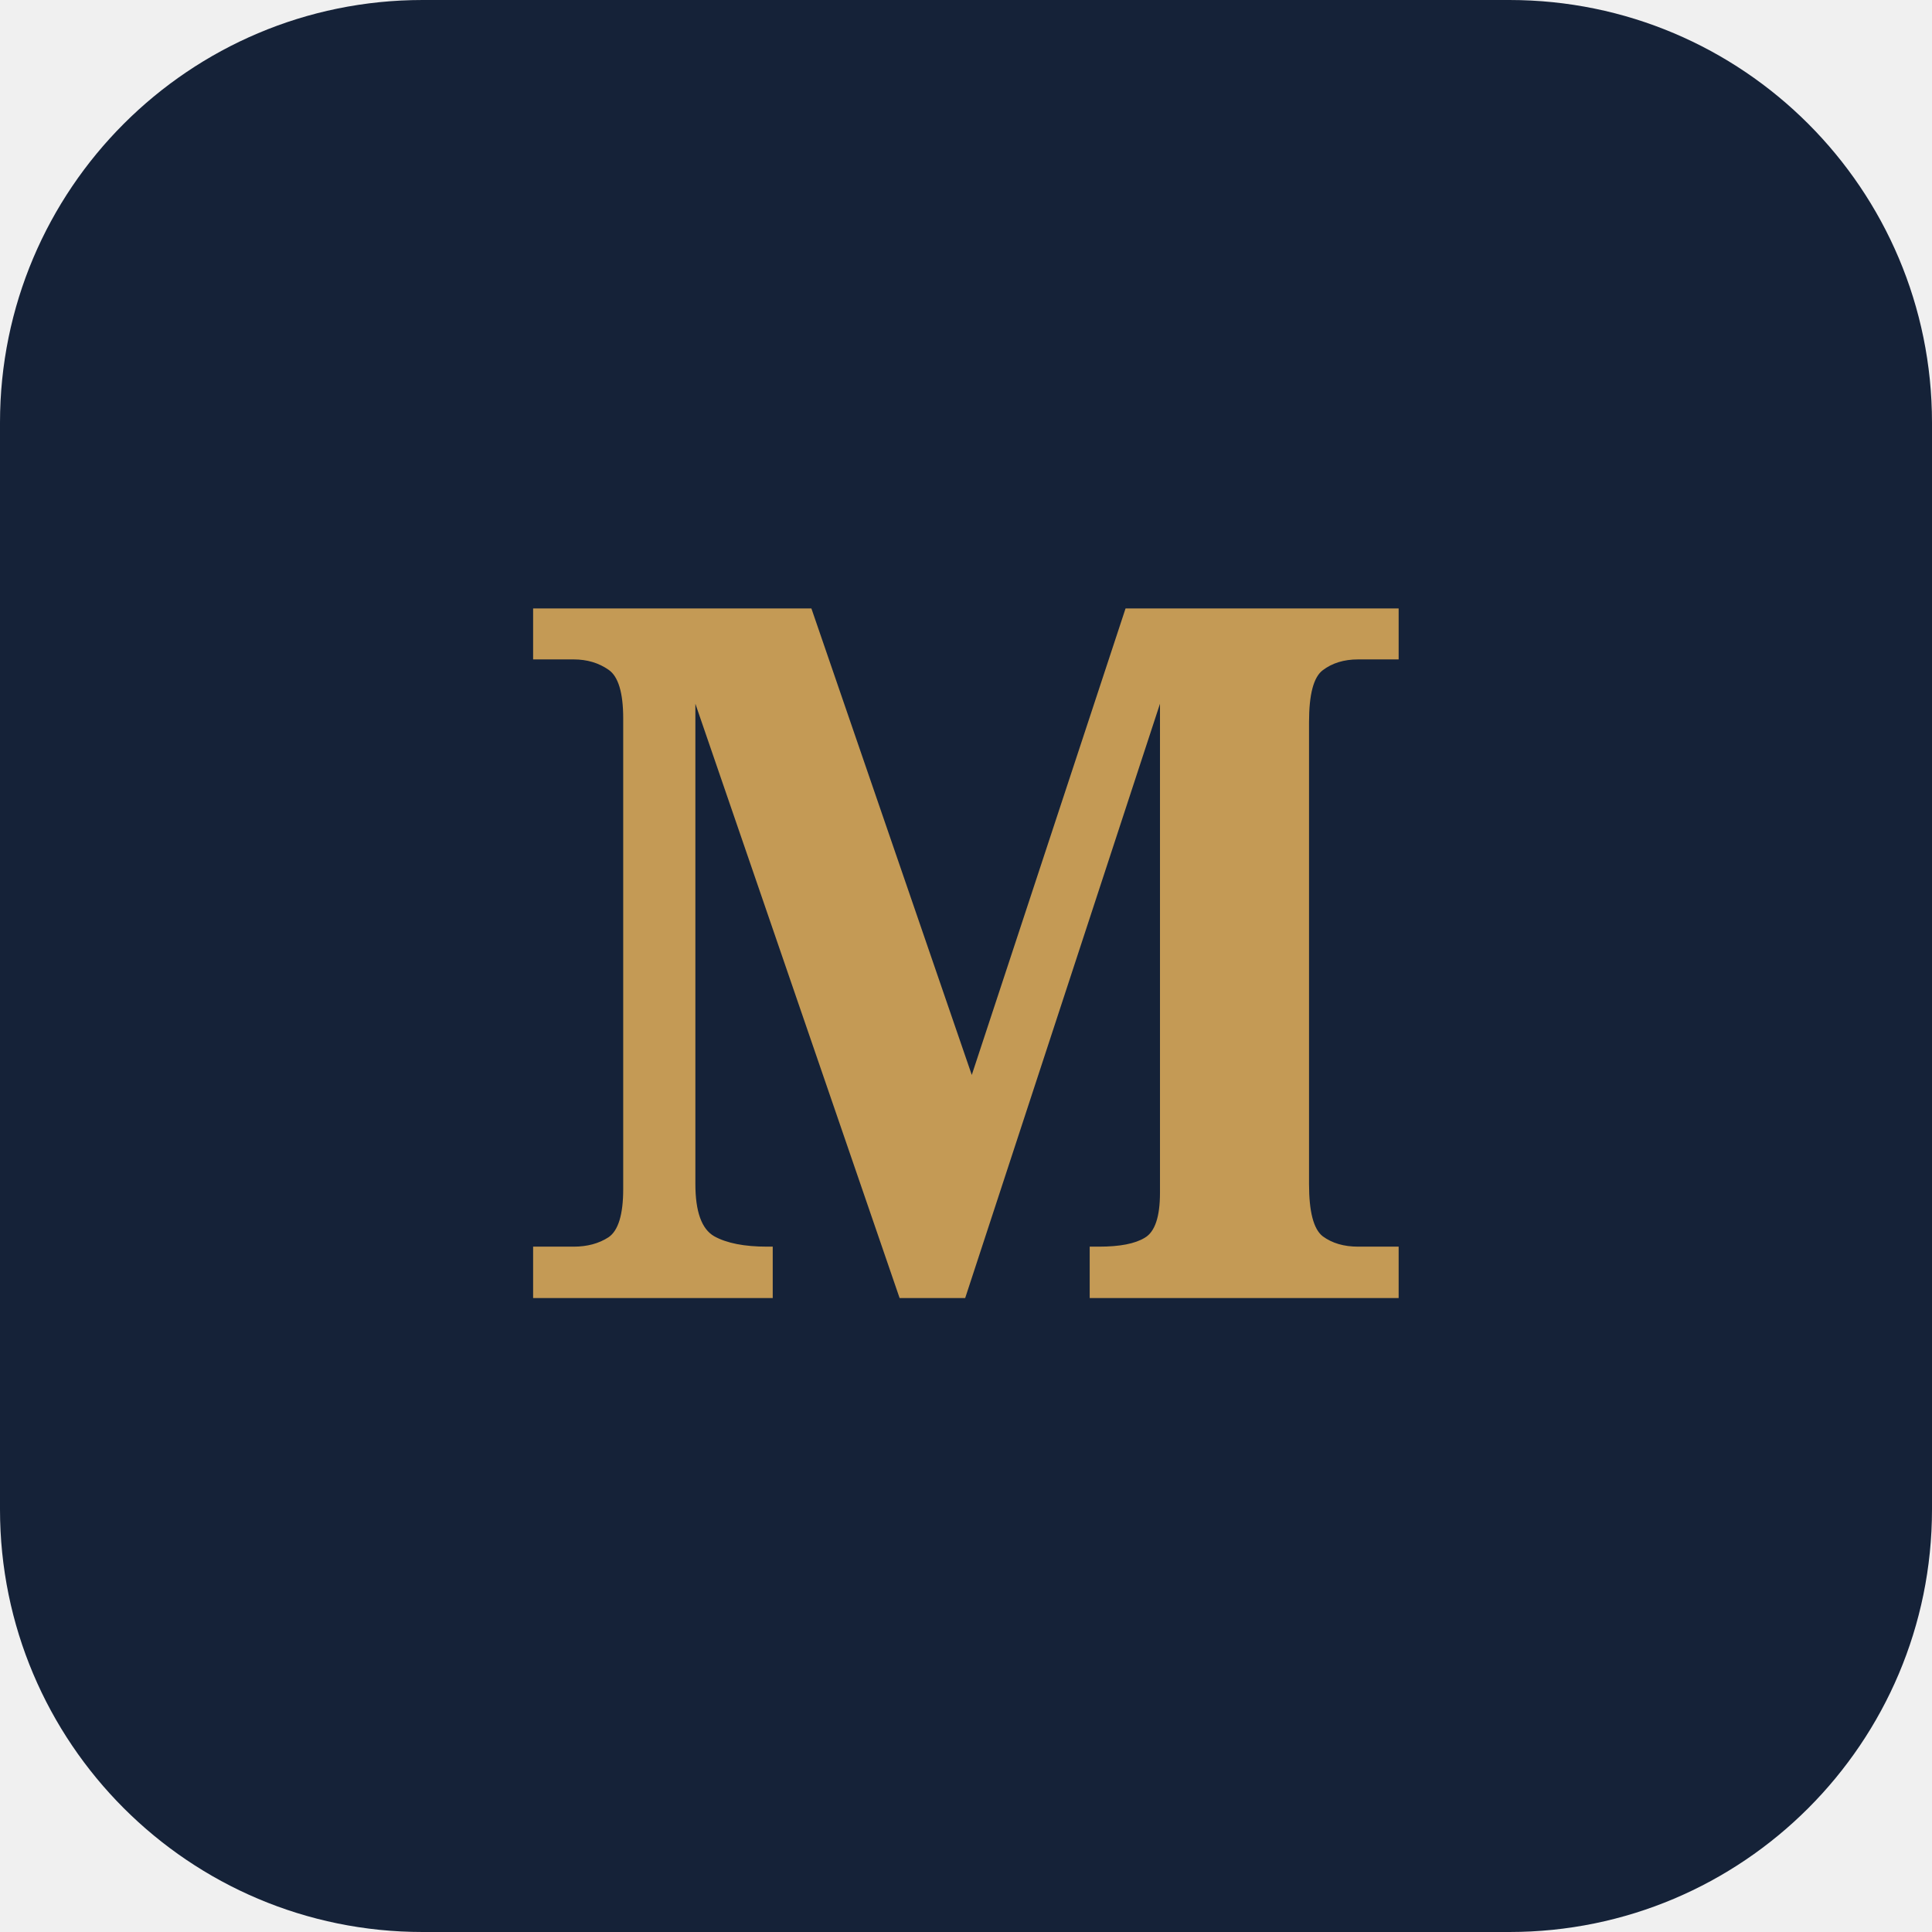
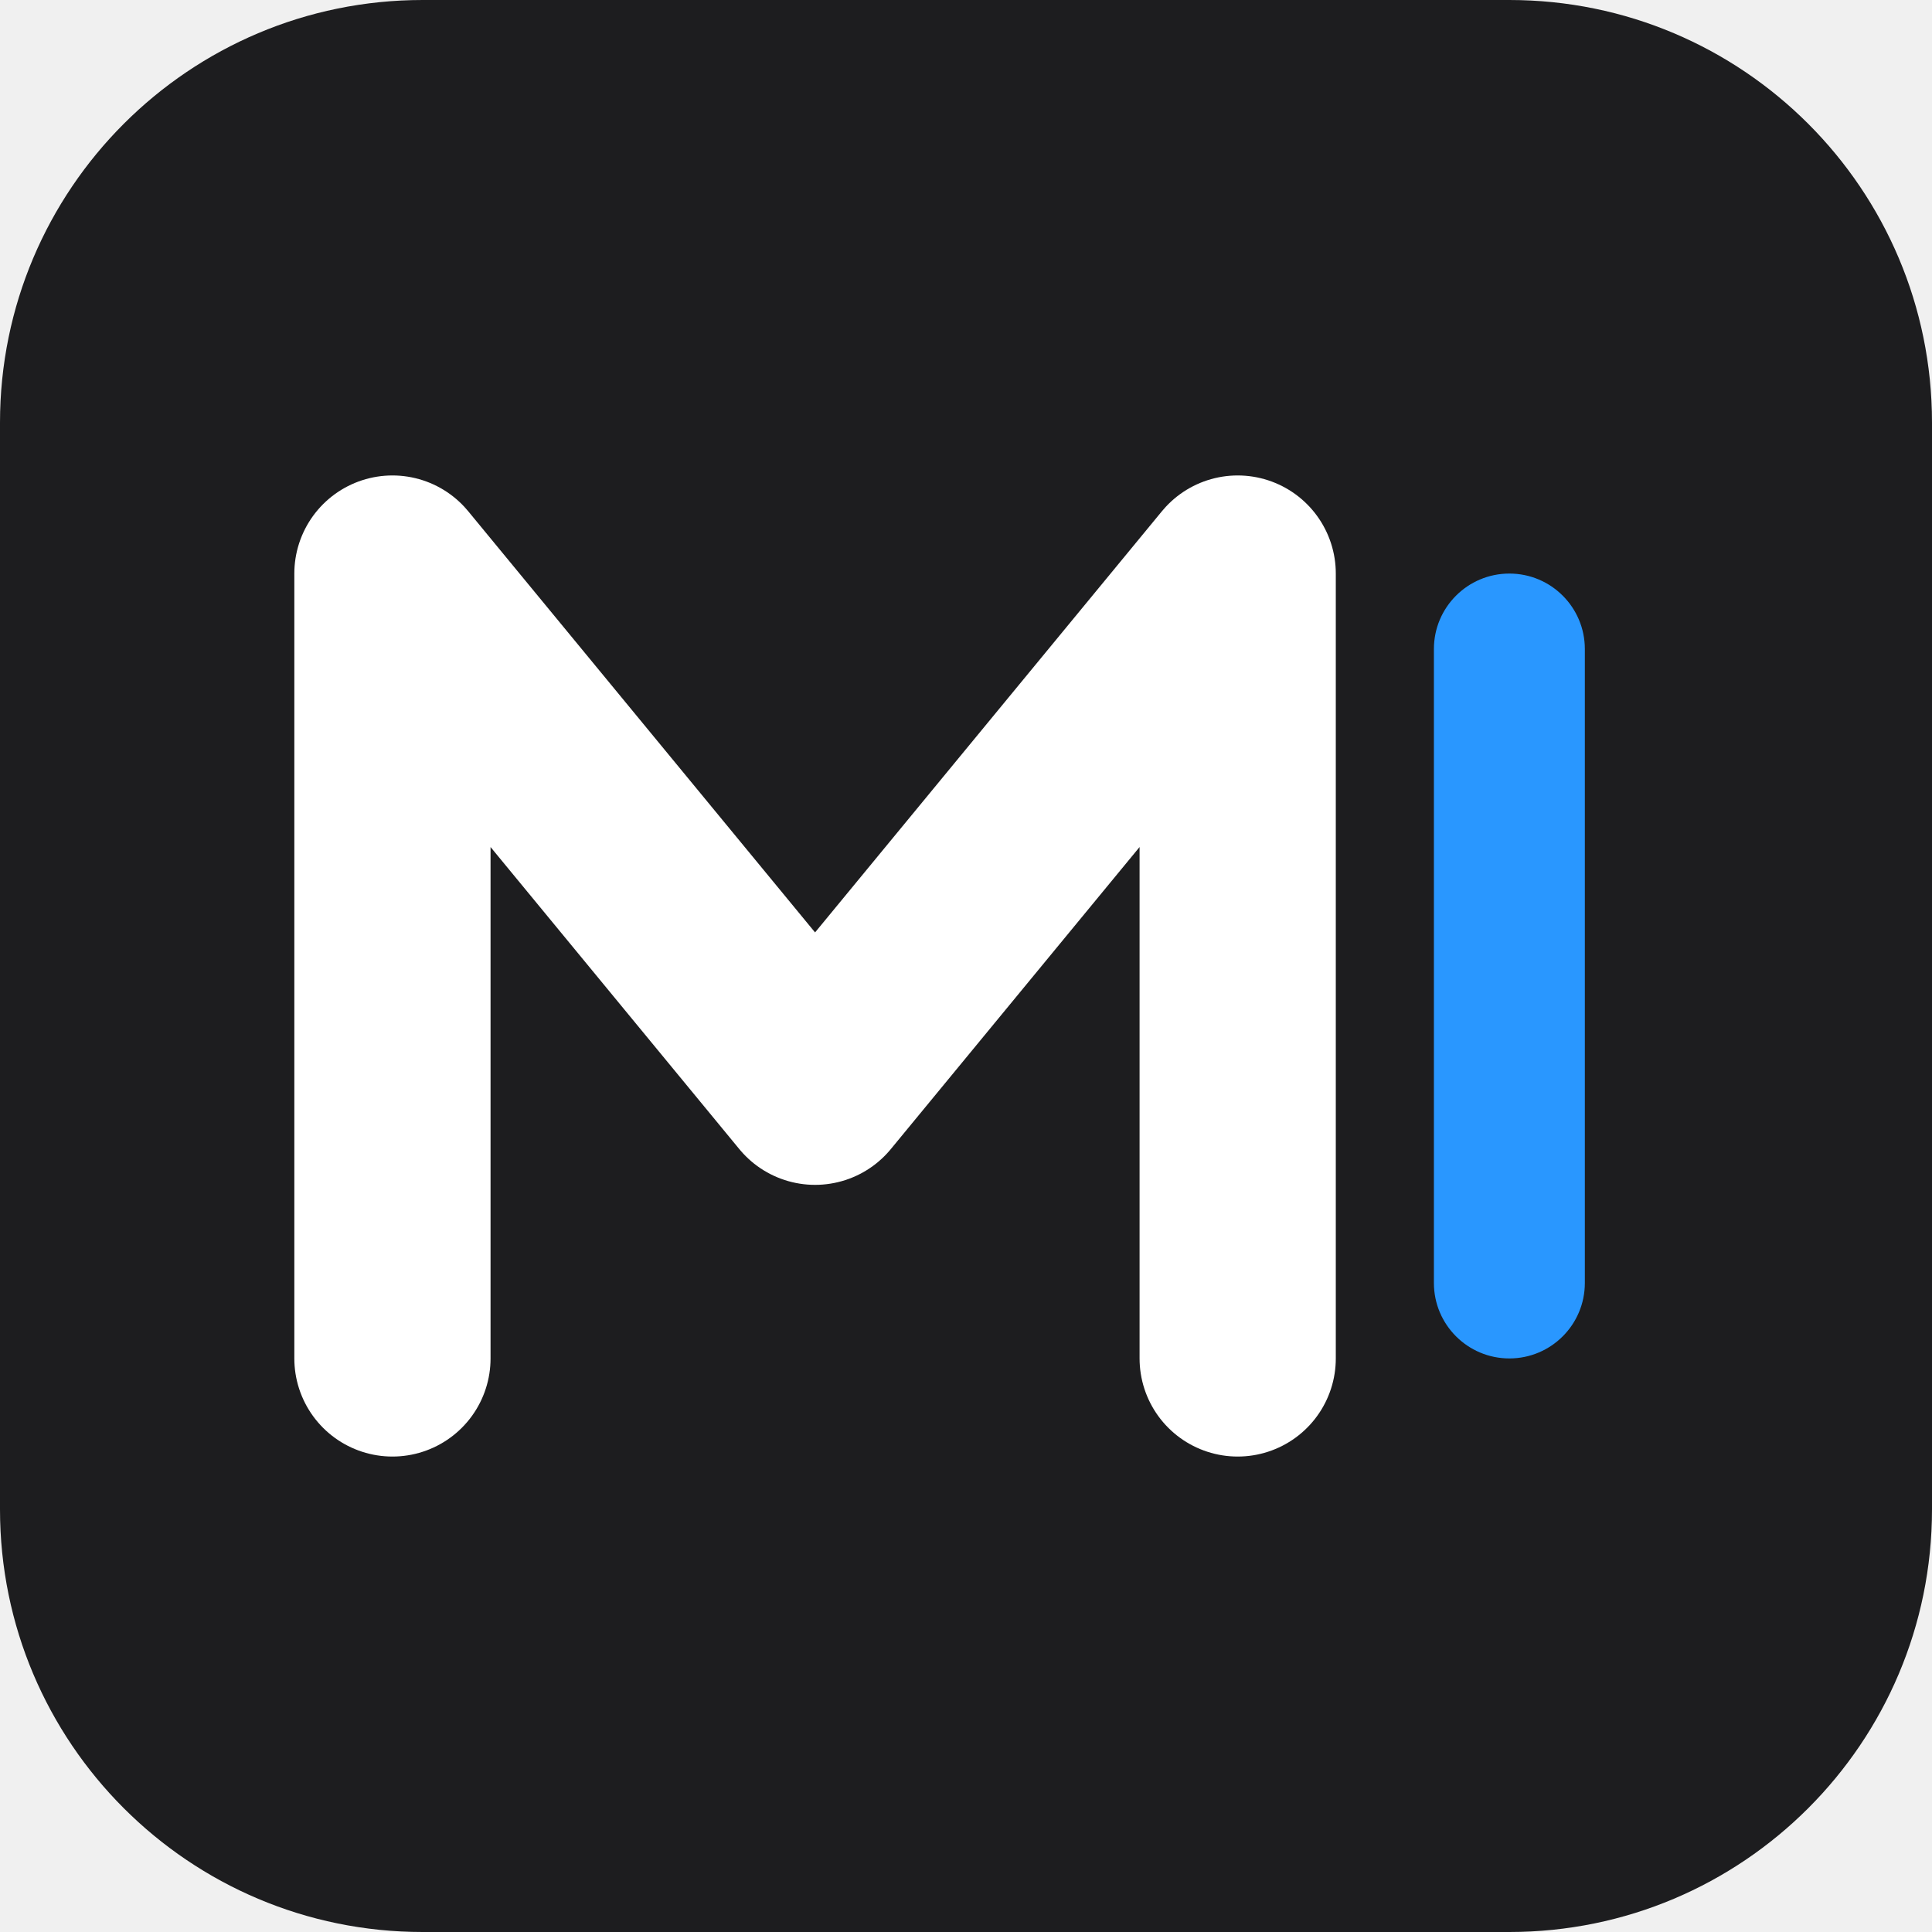
<svg xmlns="http://www.w3.org/2000/svg" viewBox="0 0 64 64">
-   <rect width="64" height="64" rx="14" fill="#152238" />
-   <text x="32" y="43" text-anchor="middle" font-family="Georgia,serif" font-size="32" font-weight="700" fill="#C49A55">M</text>
+   <rect width="64" height="64" rx="14" fill="#1d1d1f" />
+   <path d="M13 45V19l14 17 14-17v26" fill="none" stroke="#fff" stroke-width="6.5" stroke-linecap="round" stroke-linejoin="round" />
+   <rect x="47.5" y="19" width="5" height="26" rx="2.5" fill="#2997ff" />
</svg>
